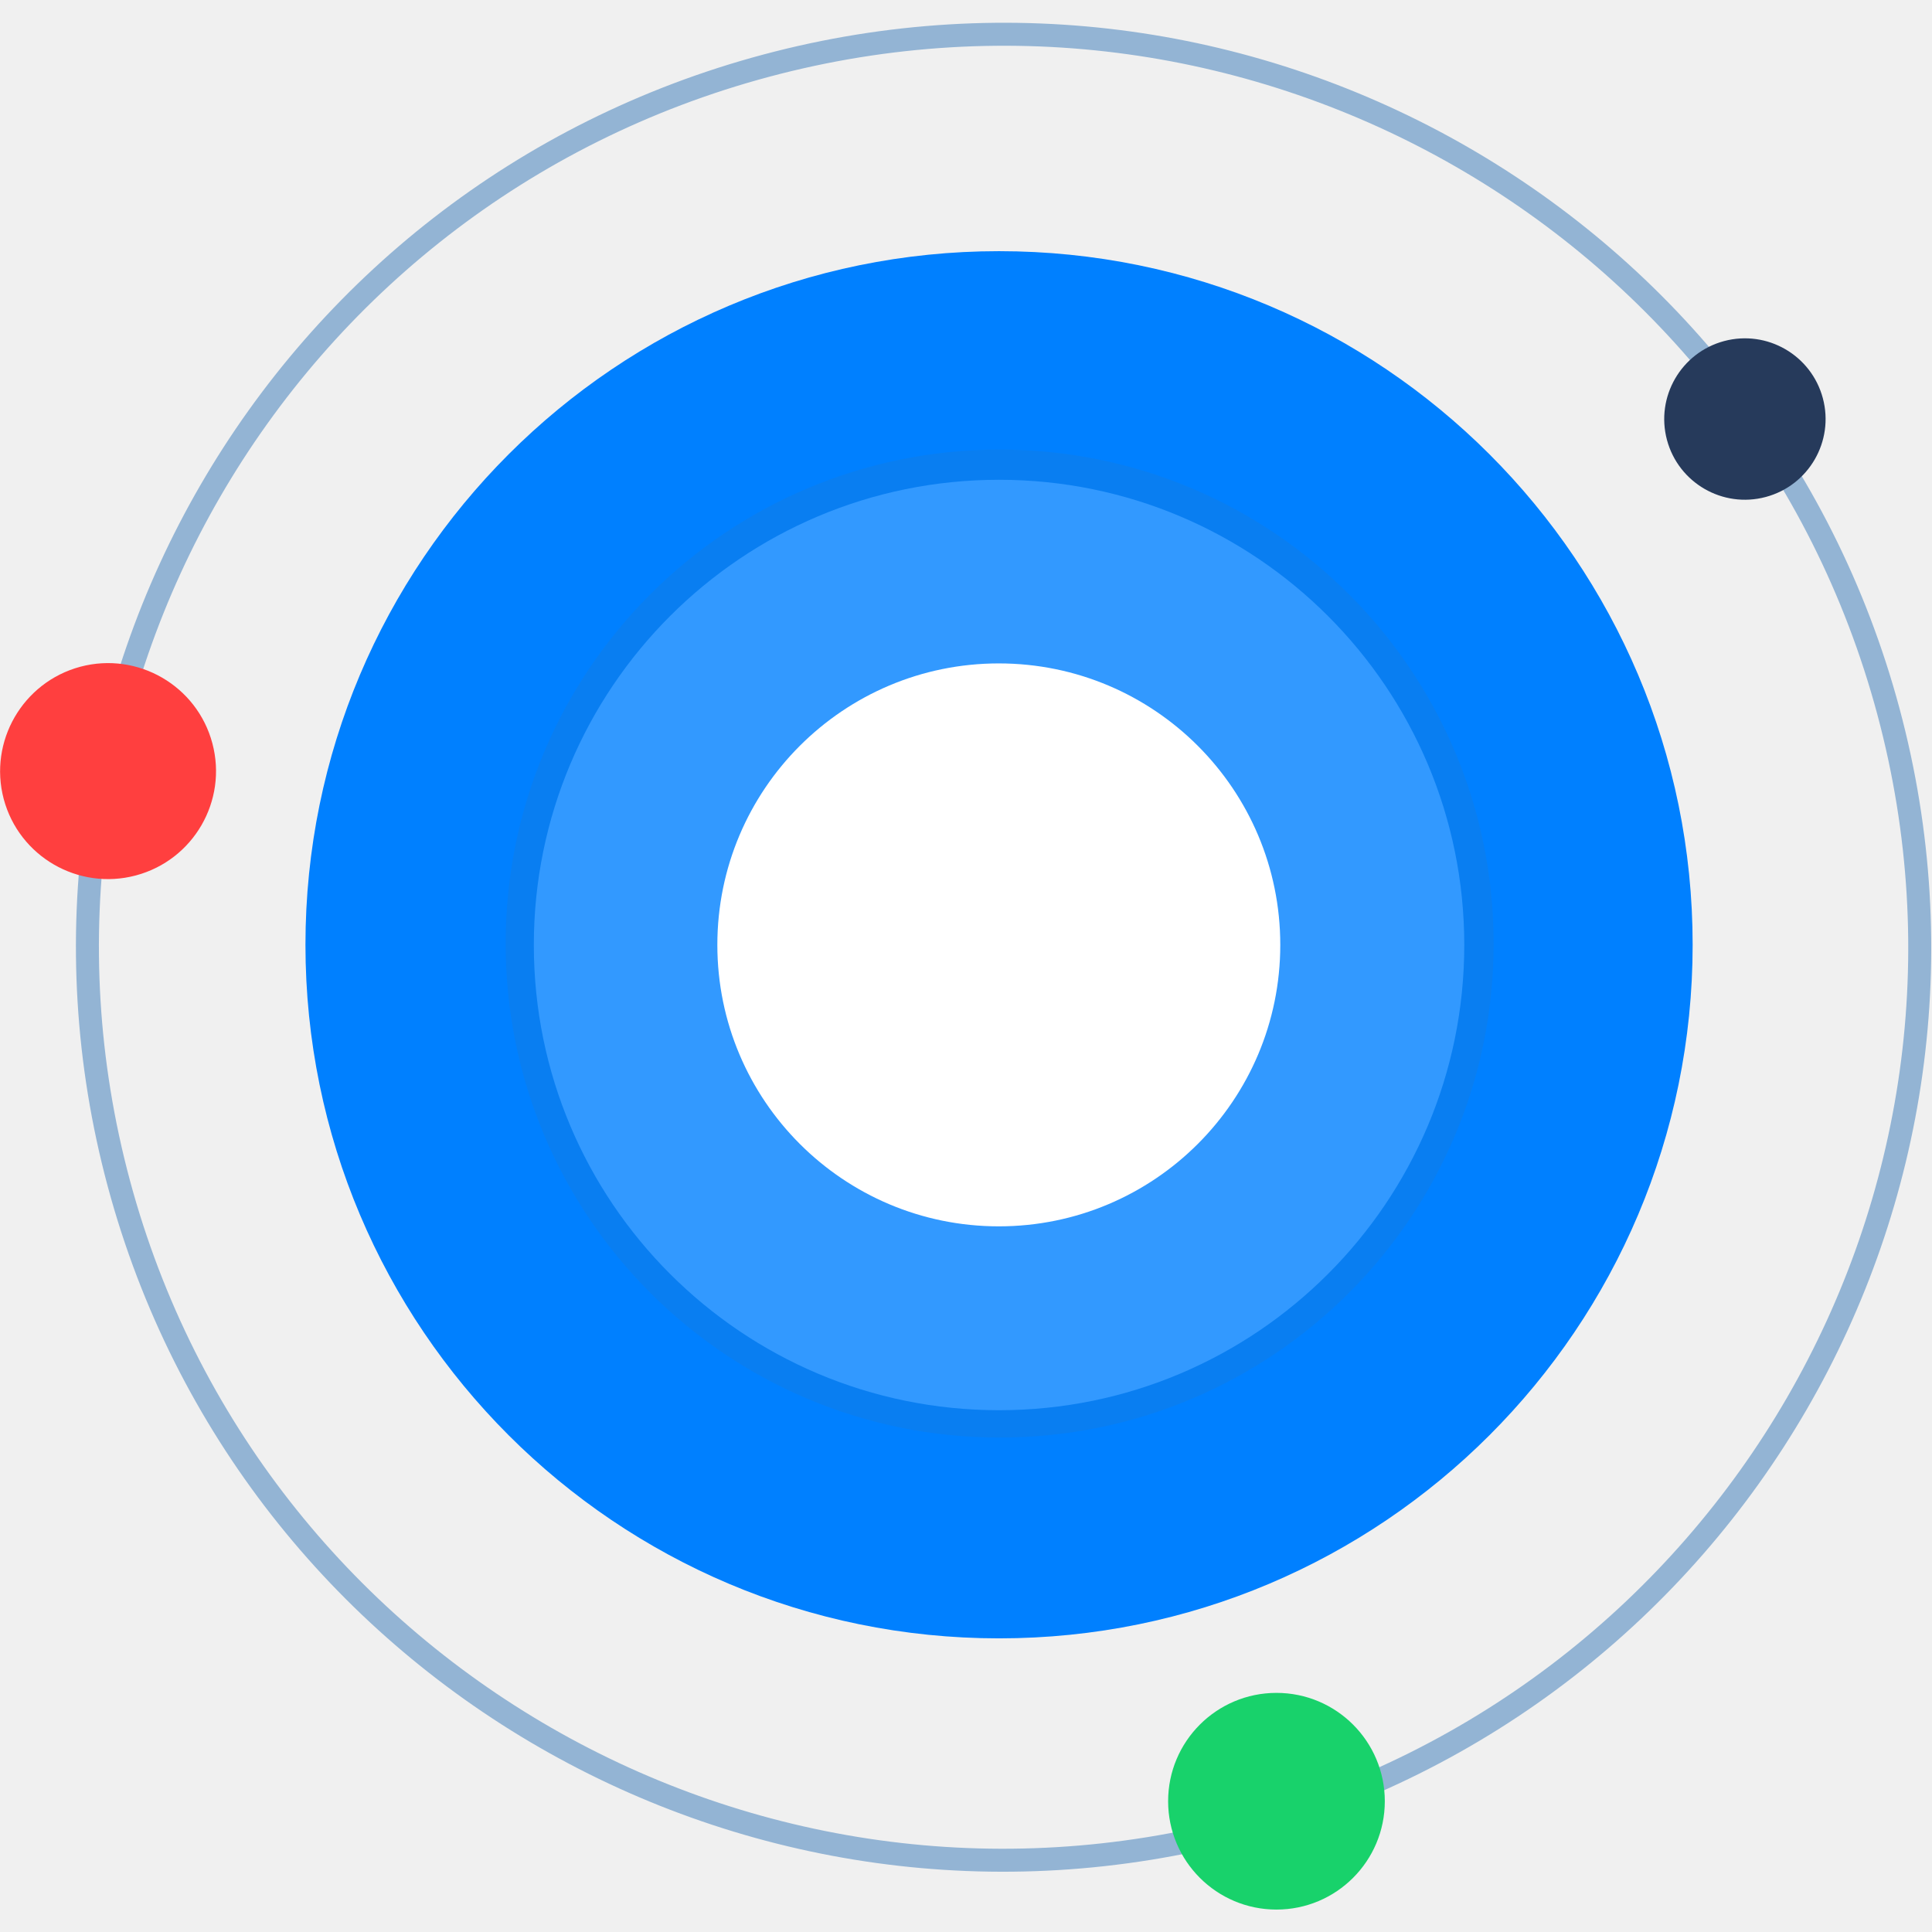
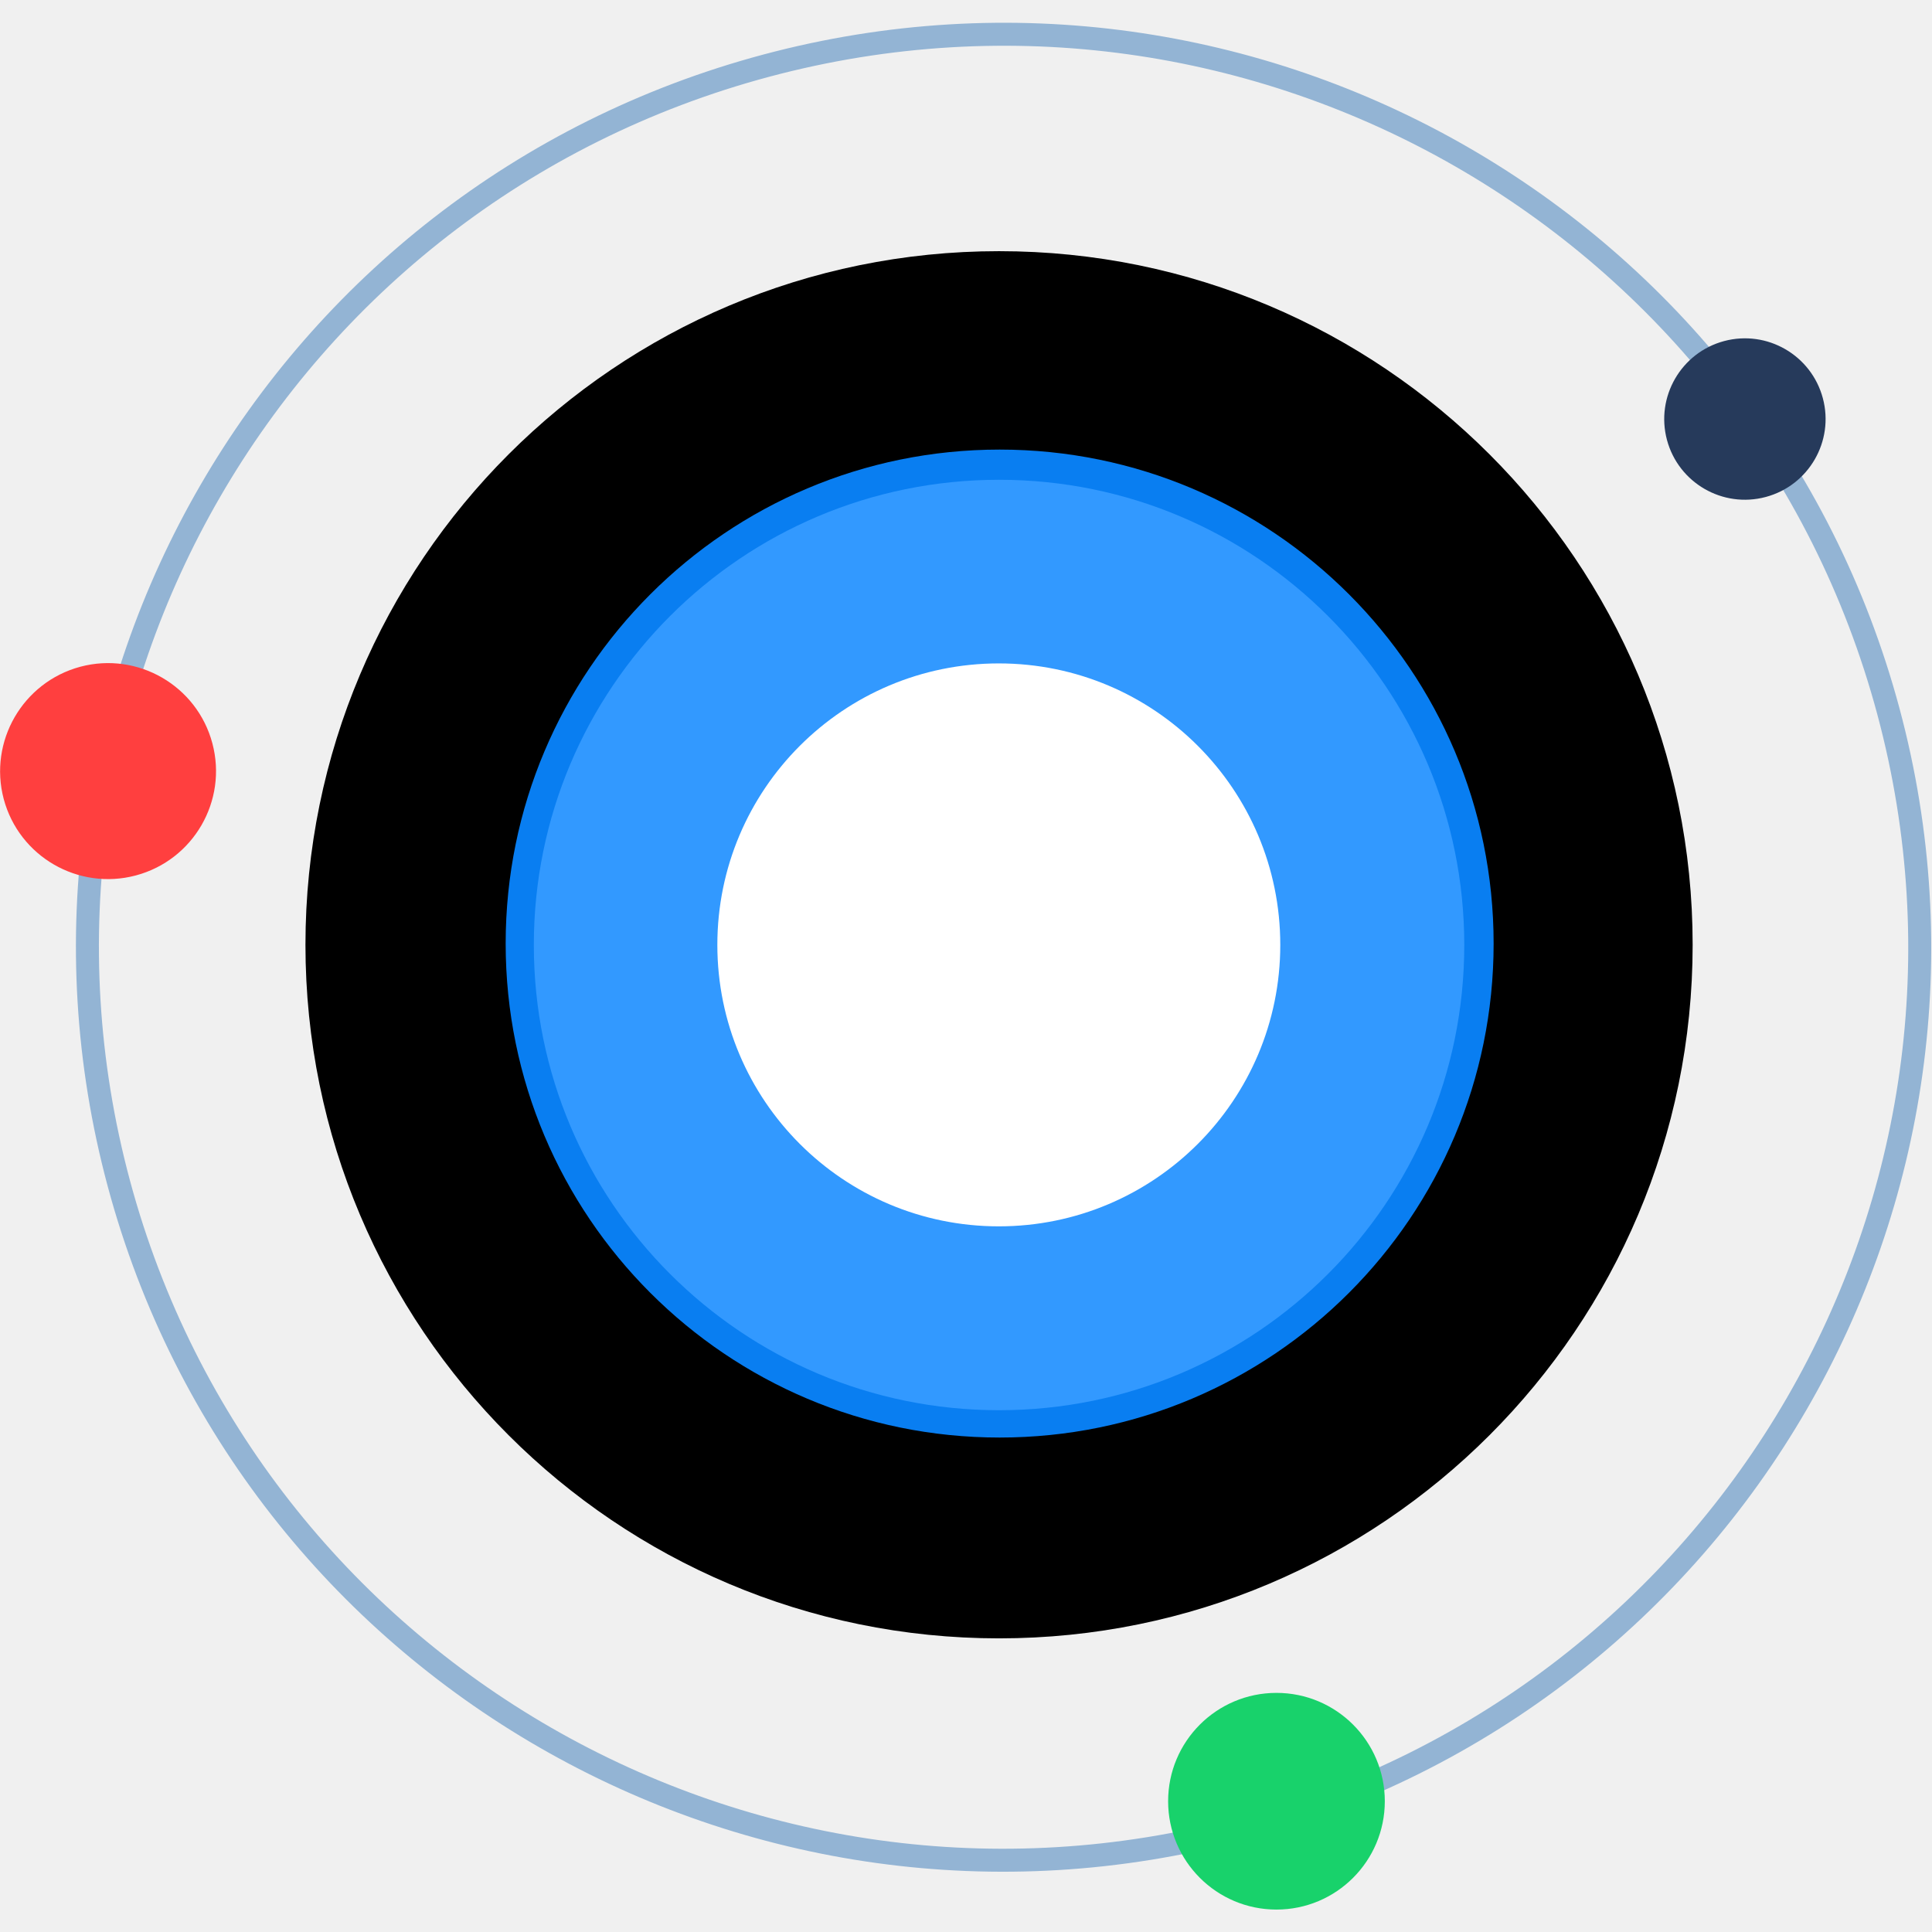
<svg xmlns="http://www.w3.org/2000/svg" width="253" height="253" viewBox="0 0 253 253">
  <defs>
    <style>
      .cls-1 {
-         fill: #0080ff;
+         fill: #B78509f;
      }

      .cls-2 {
        fill: #097ef1;
      }

      .cls-3 {
        fill: #3299ff;
      }

      .cls-4 {
        fill: #fff;
      }

      .cls-5 {
        fill: none;
        stroke: #93b4d4;
        stroke-width: 3.01px;
      }

      .cls-5, .cls-6, .cls-7 {
        fill-rule: evenodd;
      }

      .cls-6 {
        fill: #ff3f3f;
      }

      .cls-7 {
        fill: #263a5b;
      }

      .cls-8 {
        fill: #18d26b;
      }
    </style>
  </defs>
  <circle class="cls-1" cx="130.828" cy="123.719" r="90.828" />
  <circle id="Ellipse_1_copy_4" data-name="Ellipse 1 copy 4" class="cls-2" cx="130.906" cy="123.562" r="64.688" />
  <circle id="Ellipse_1_copy_3" data-name="Ellipse 1 copy 3" class="cls-3" cx="130.828" cy="123.75" r="60.922" />
  <circle id="Ellipse_1_copy_2" data-name="Ellipse 1 copy 2" class="cls-4" cx="130.797" cy="123.734" r="36.859" />
  <path id="Ellipse_1_copy" data-name="Ellipse 1 copy" class="cls-5" d="M100.377,8.589C164.363-8.5,230.133,29.344,247.278,93.108S226.451,222.413,162.464,239.5s-129.756-20.755-146.9-84.519S36.39,25.674,100.377,8.589Z" />
  <path class="cls-6" d="M10.511,87.313A14.14,14.14,0,1,1,.486,104.628,14.182,14.182,0,0,1,10.511,87.313Z" />
  <path id="Ellipse_2_copy_2" data-name="Ellipse 2 copy 2" class="cls-7" d="M225.771,44.665A10.566,10.566,0,1,1,218.29,57.6,10.582,10.582,0,0,1,225.771,44.665Z" />
  <circle id="Ellipse_2_copy" data-name="Ellipse 2 copy" class="cls-8" cx="167.156" cy="235.875" r="14.188" />
</svg>
